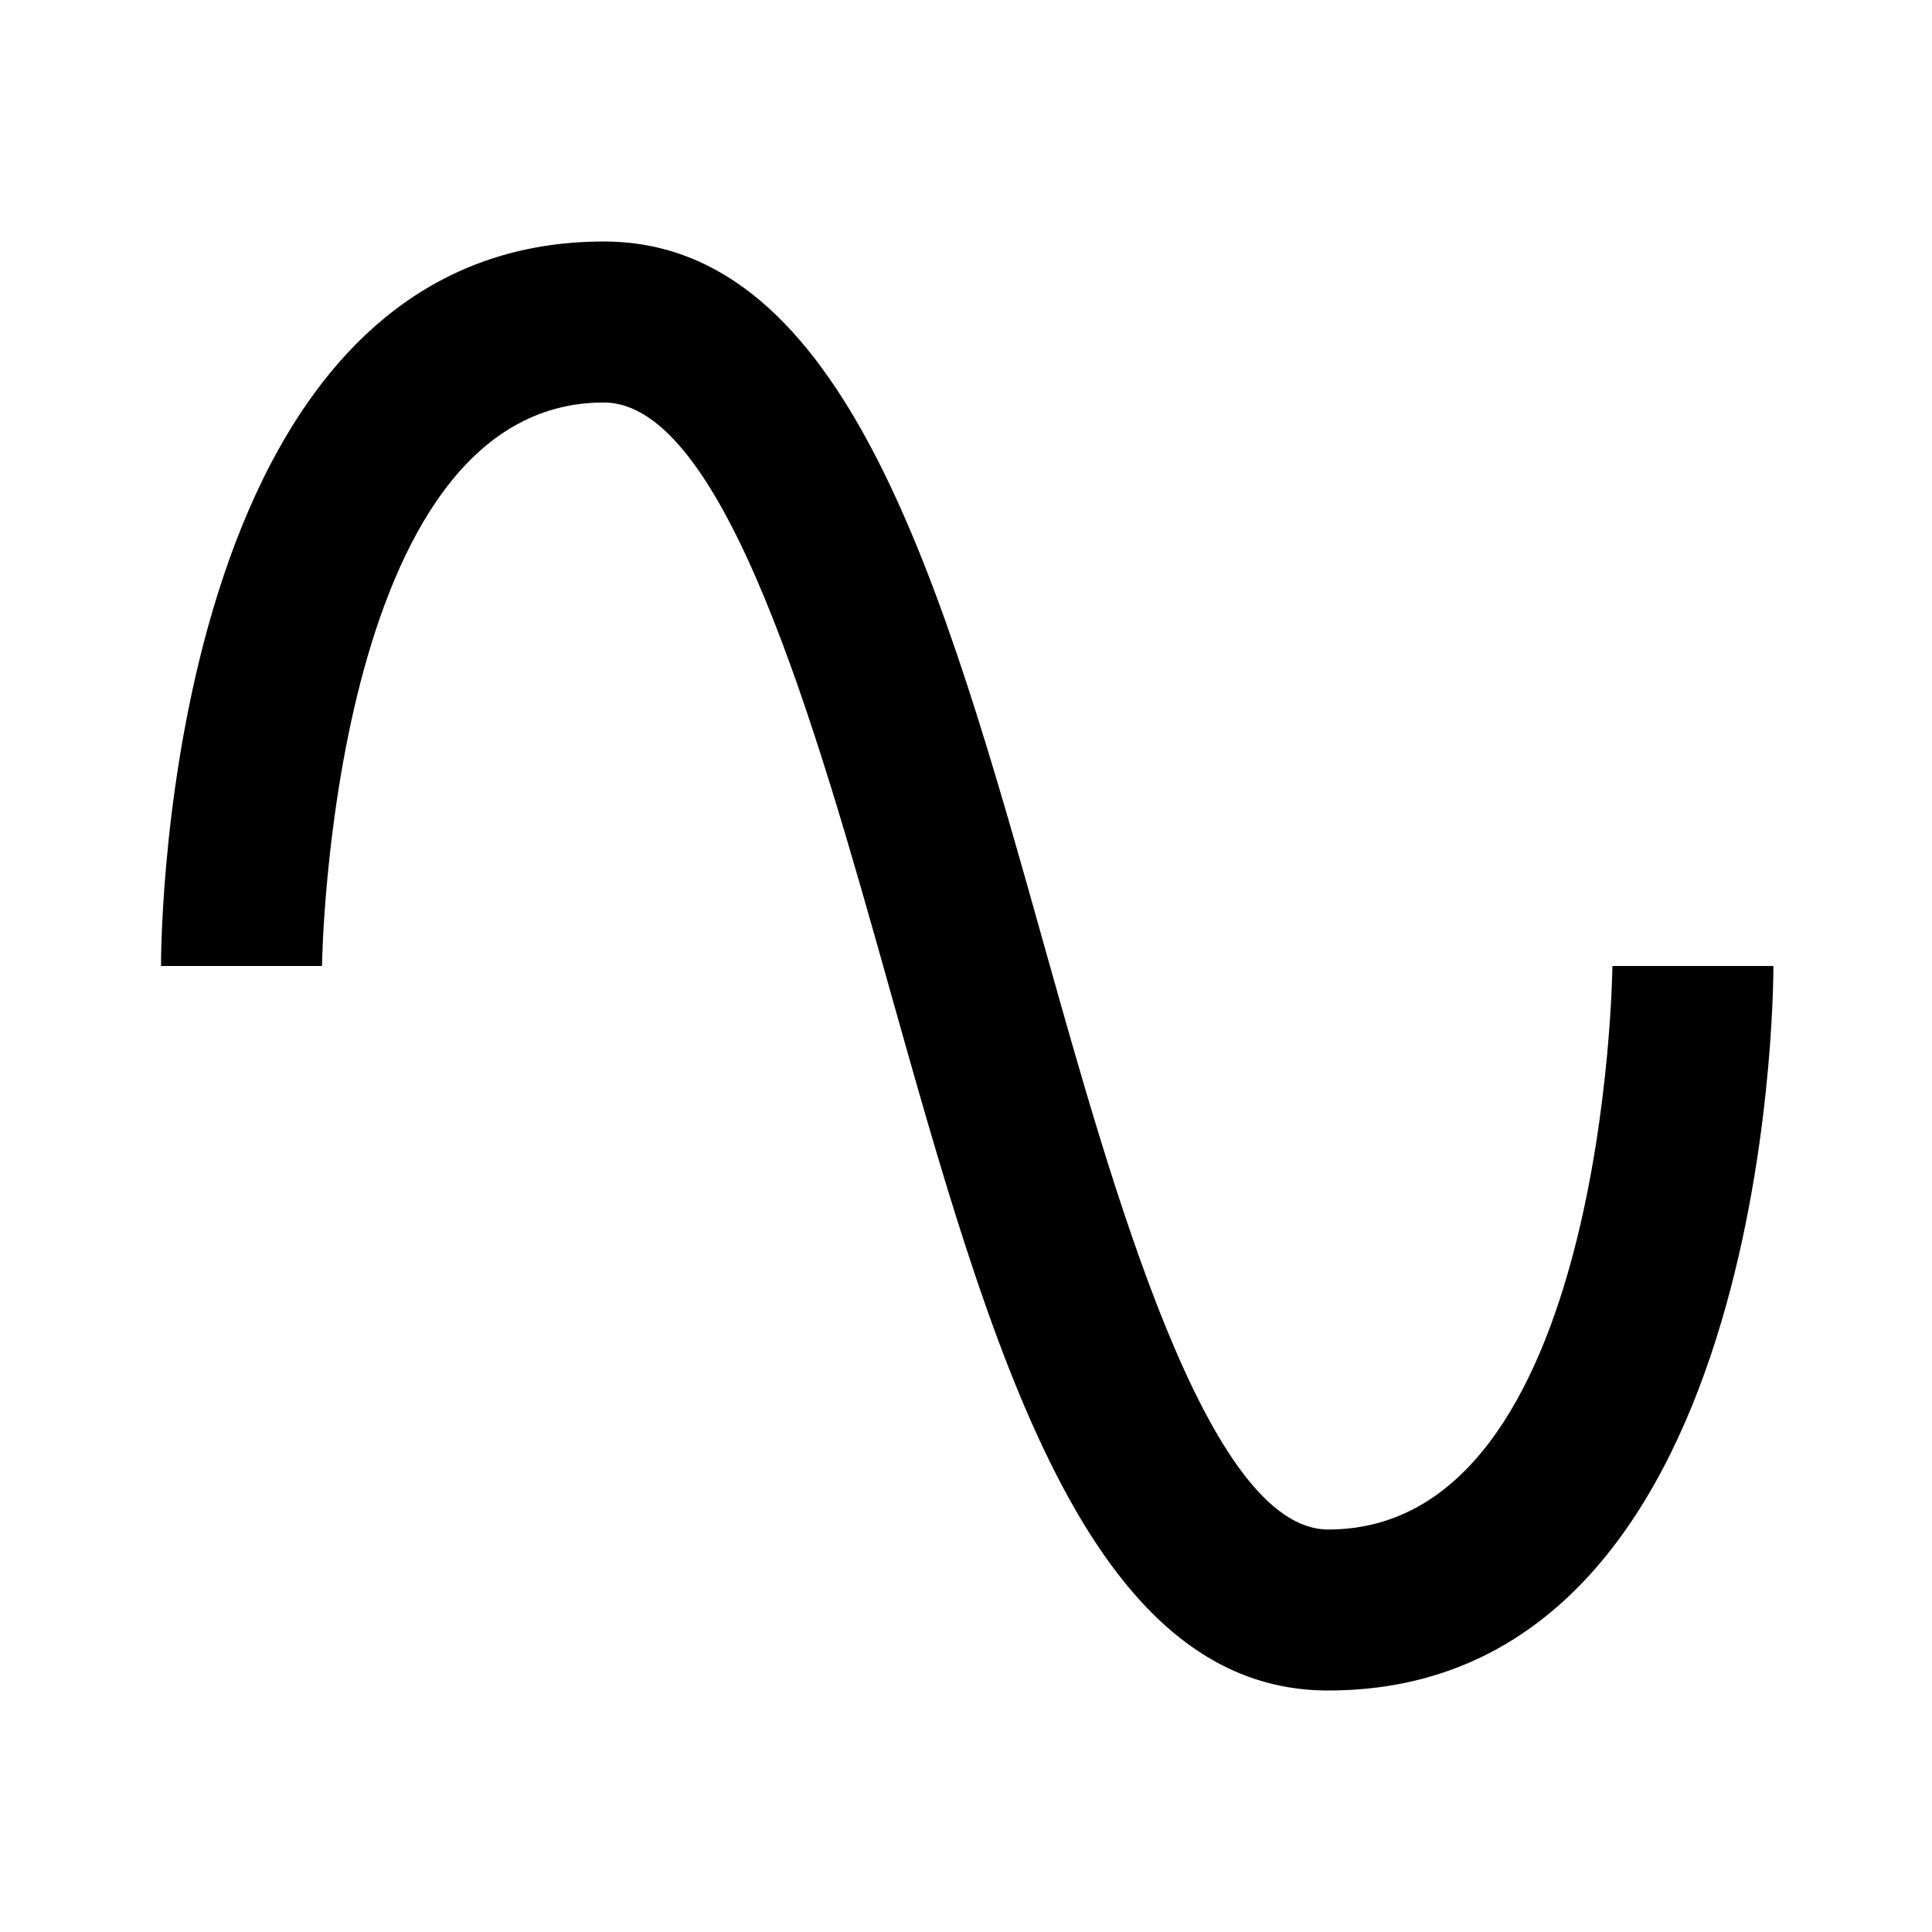
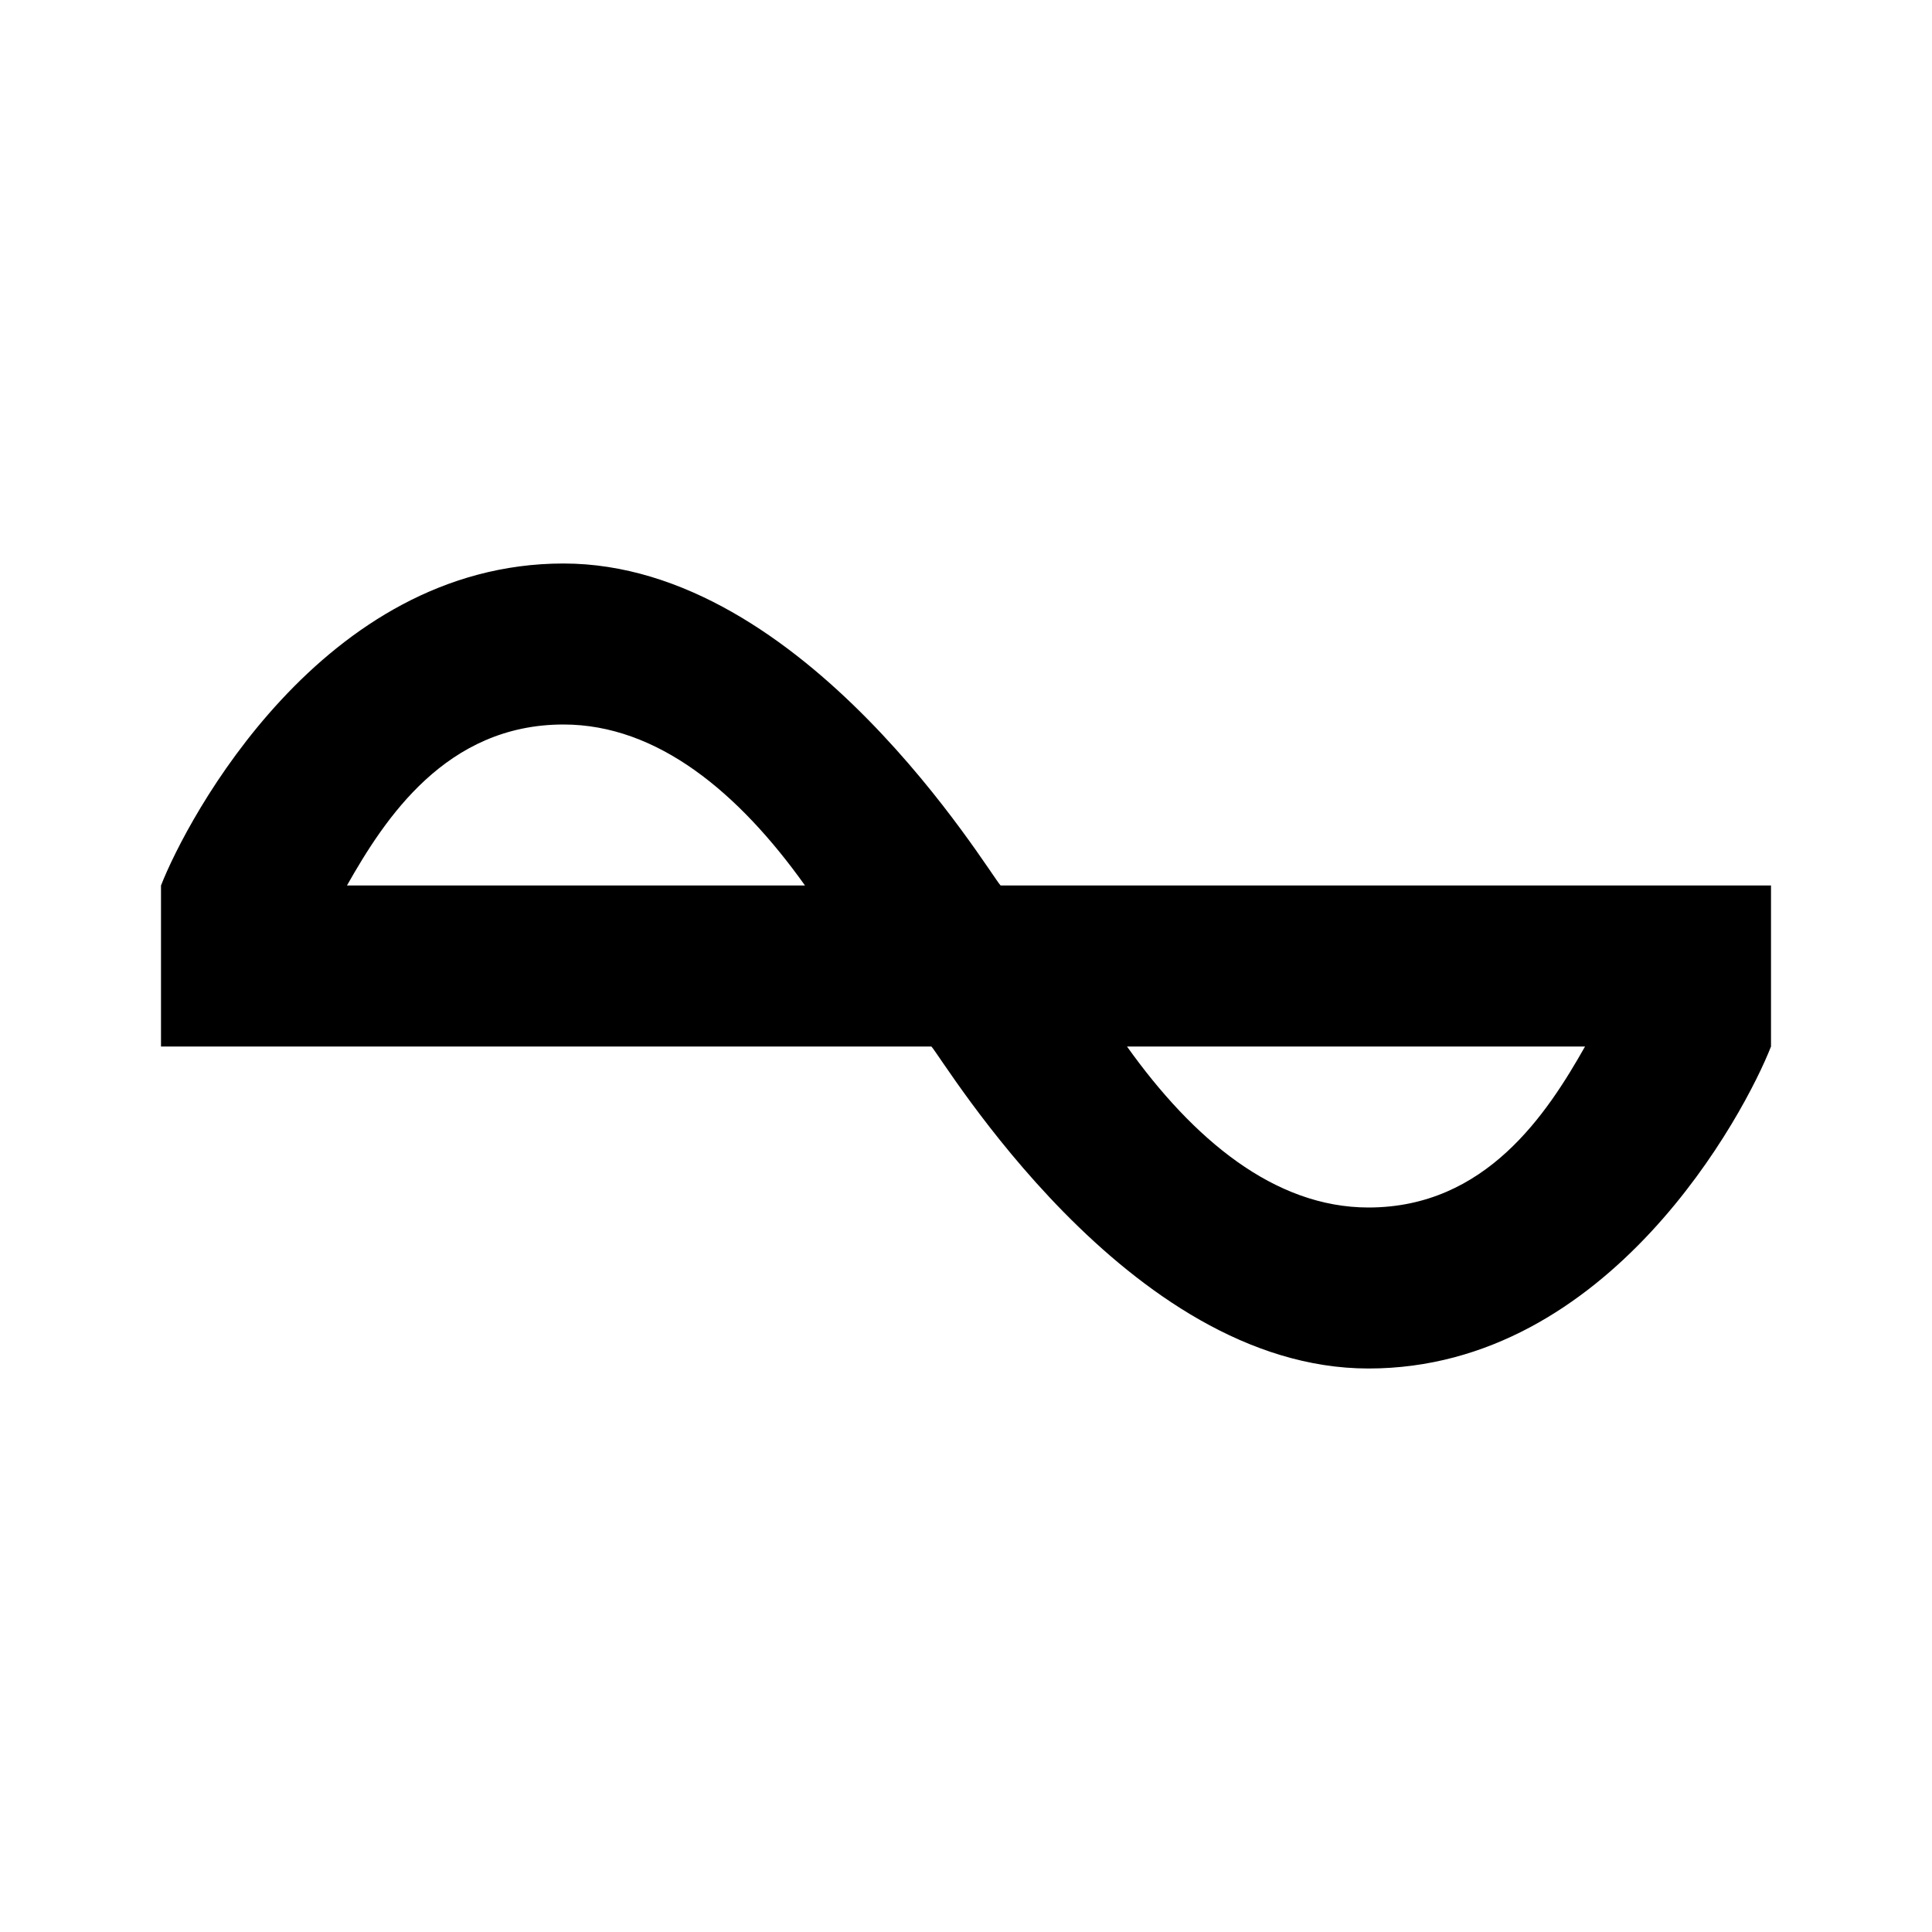
<svg xmlns="http://www.w3.org/2000/svg" version="1.1" id="mdi-current-ac" width="24" height="24" viewBox="0 0 24 24">
-   <path d="M16.5,21C13.5,21 12.31,16.76 11.05,12.28C10.14,9.04 9,5 7.5,5C4.11,5 4,11.93 4,12H2C2,11.63 2.06,3 7.5,3C10.5,3 11.71,7.25 12.97,11.74C13.83,14.8 15,19 16.5,19C19.94,19 20.03,12.07 20.03,12H22.03C22.03,12.37 21.97,21 16.5,21Z" />
+   <path d="M12.43 11C12.28 10.84 10 7 7 7S2.32 10.18 2 11V13H11.57C11.72 13.16 14 17 17 17S21.68 13.82 22 13V11H12.43M7 9C8.17 9 9.18 9.85 10 11H4.31C4.78 10.17 5.54 9 7 9M17 15C15.83 15 14.82 14.15 14 13H19.69C19.22 13.83 18.46 15 17 15Z" />
</svg>
